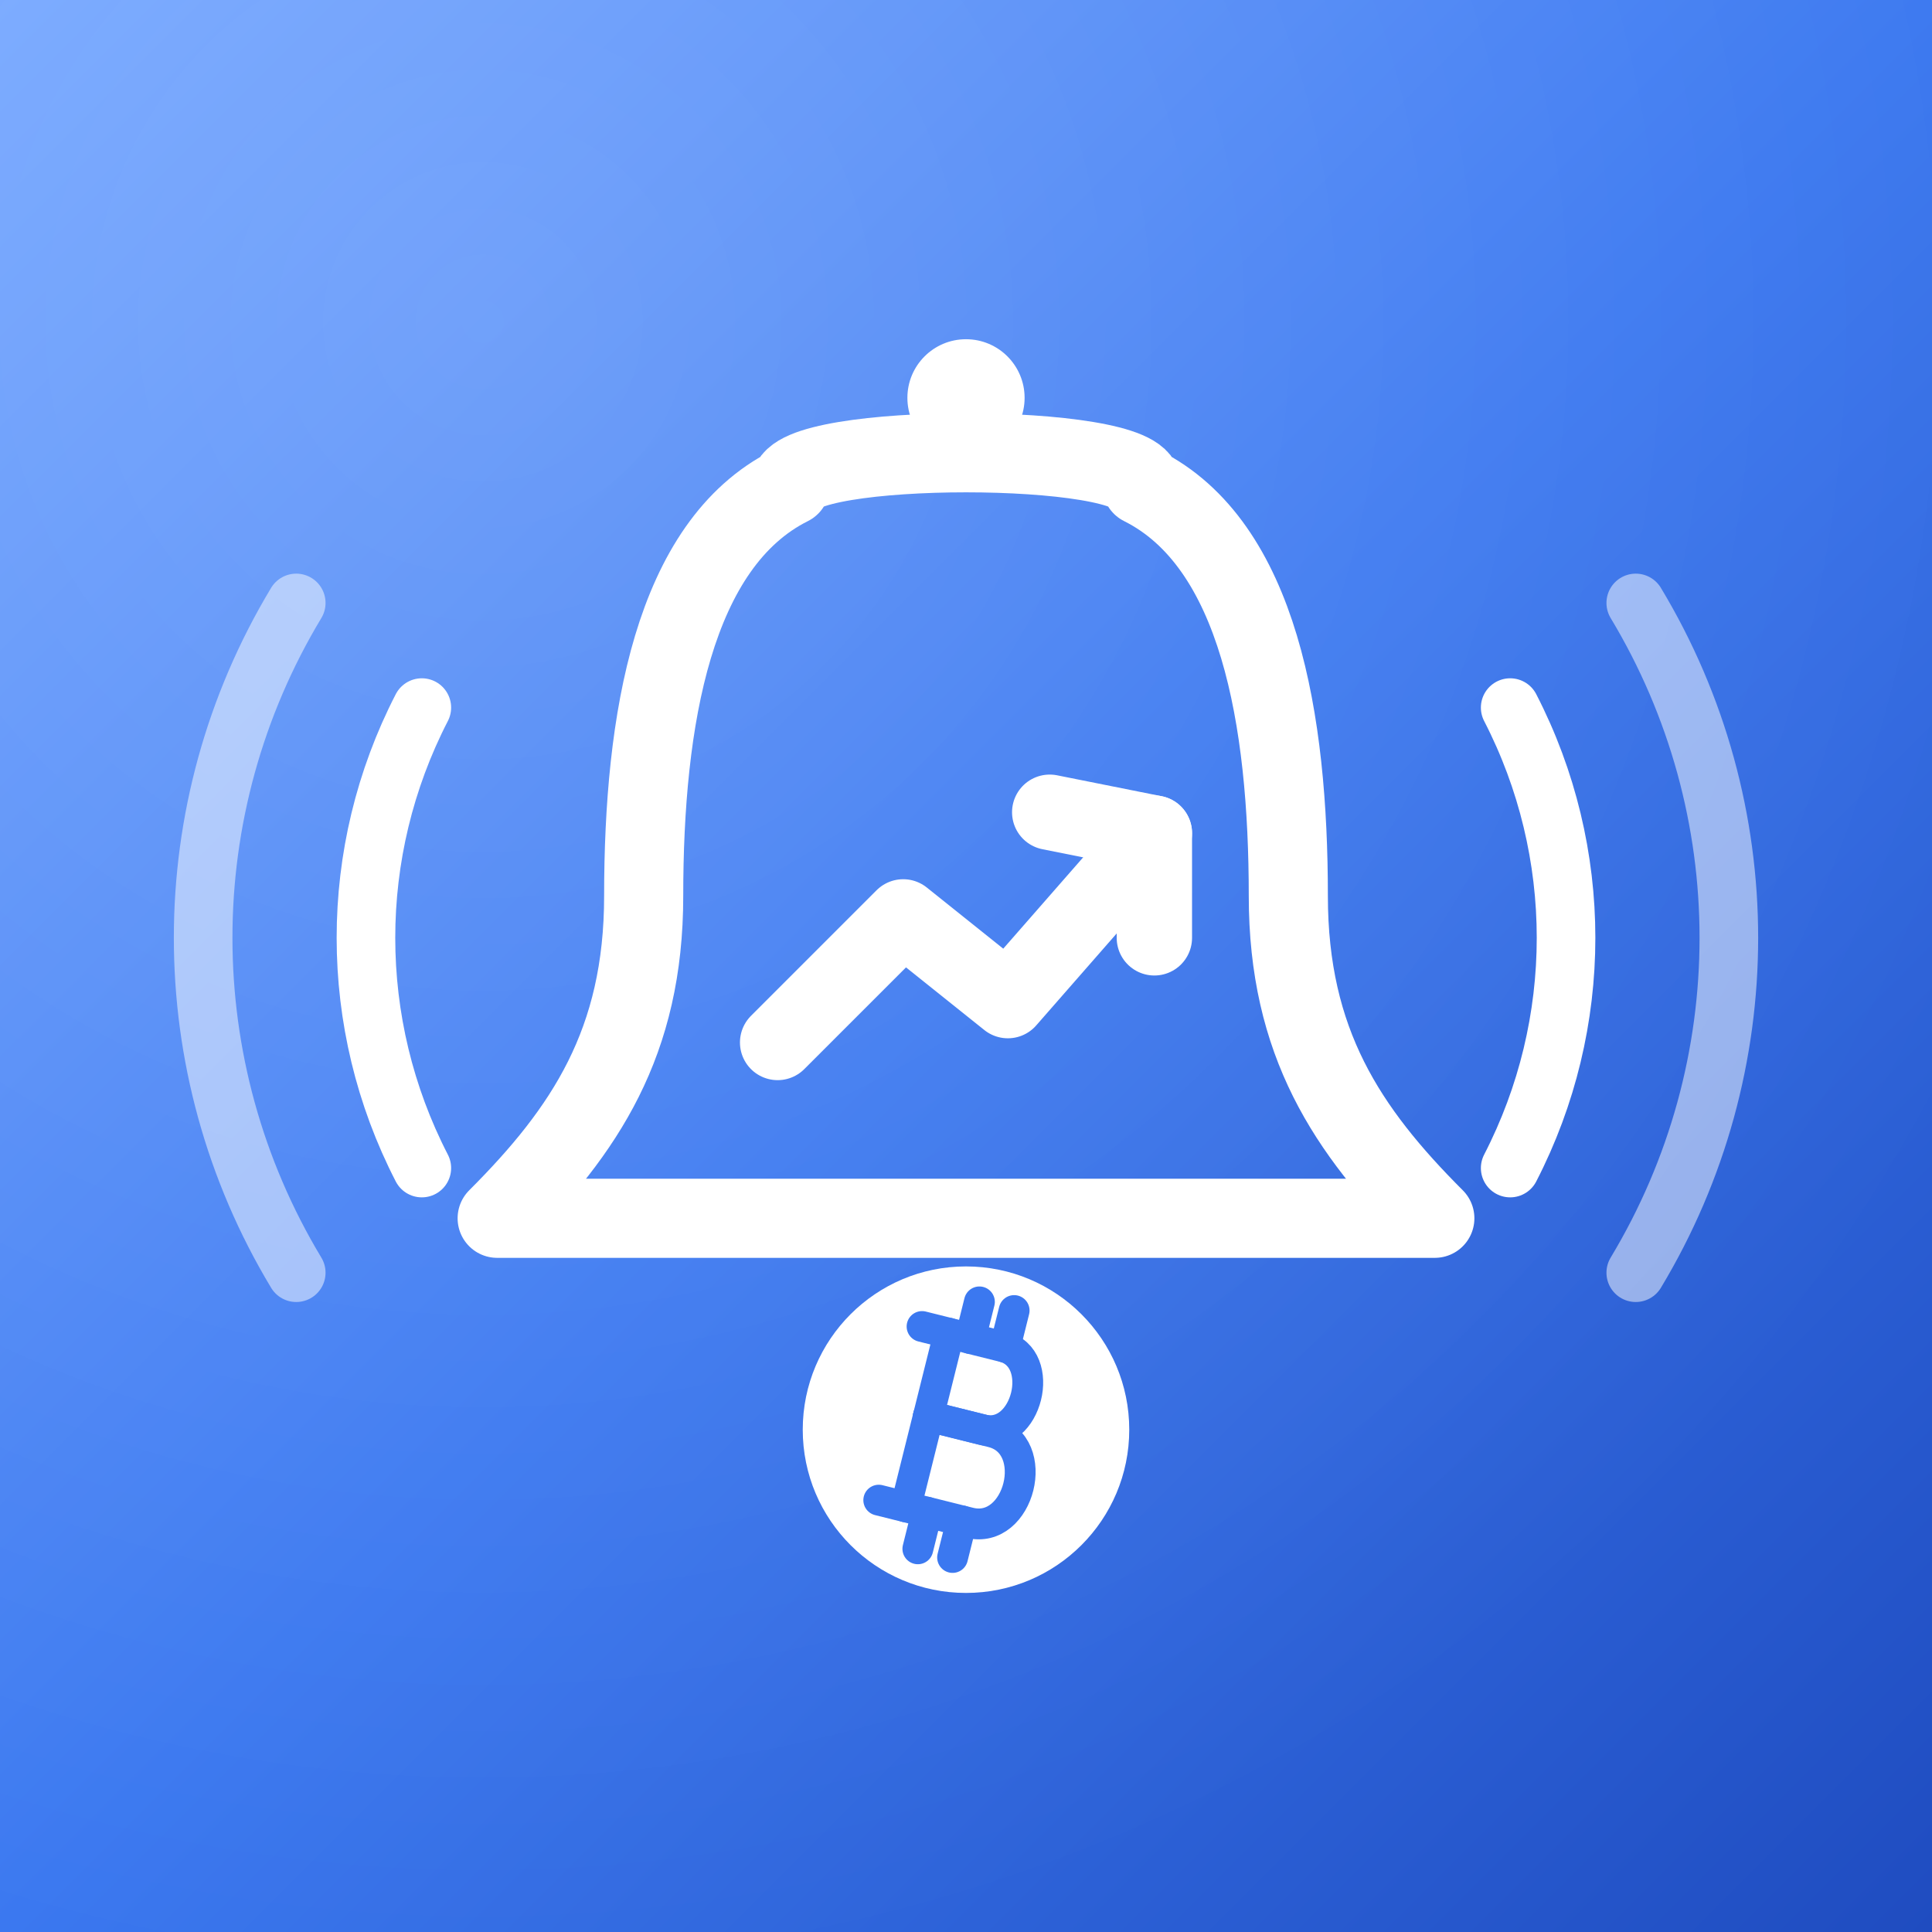
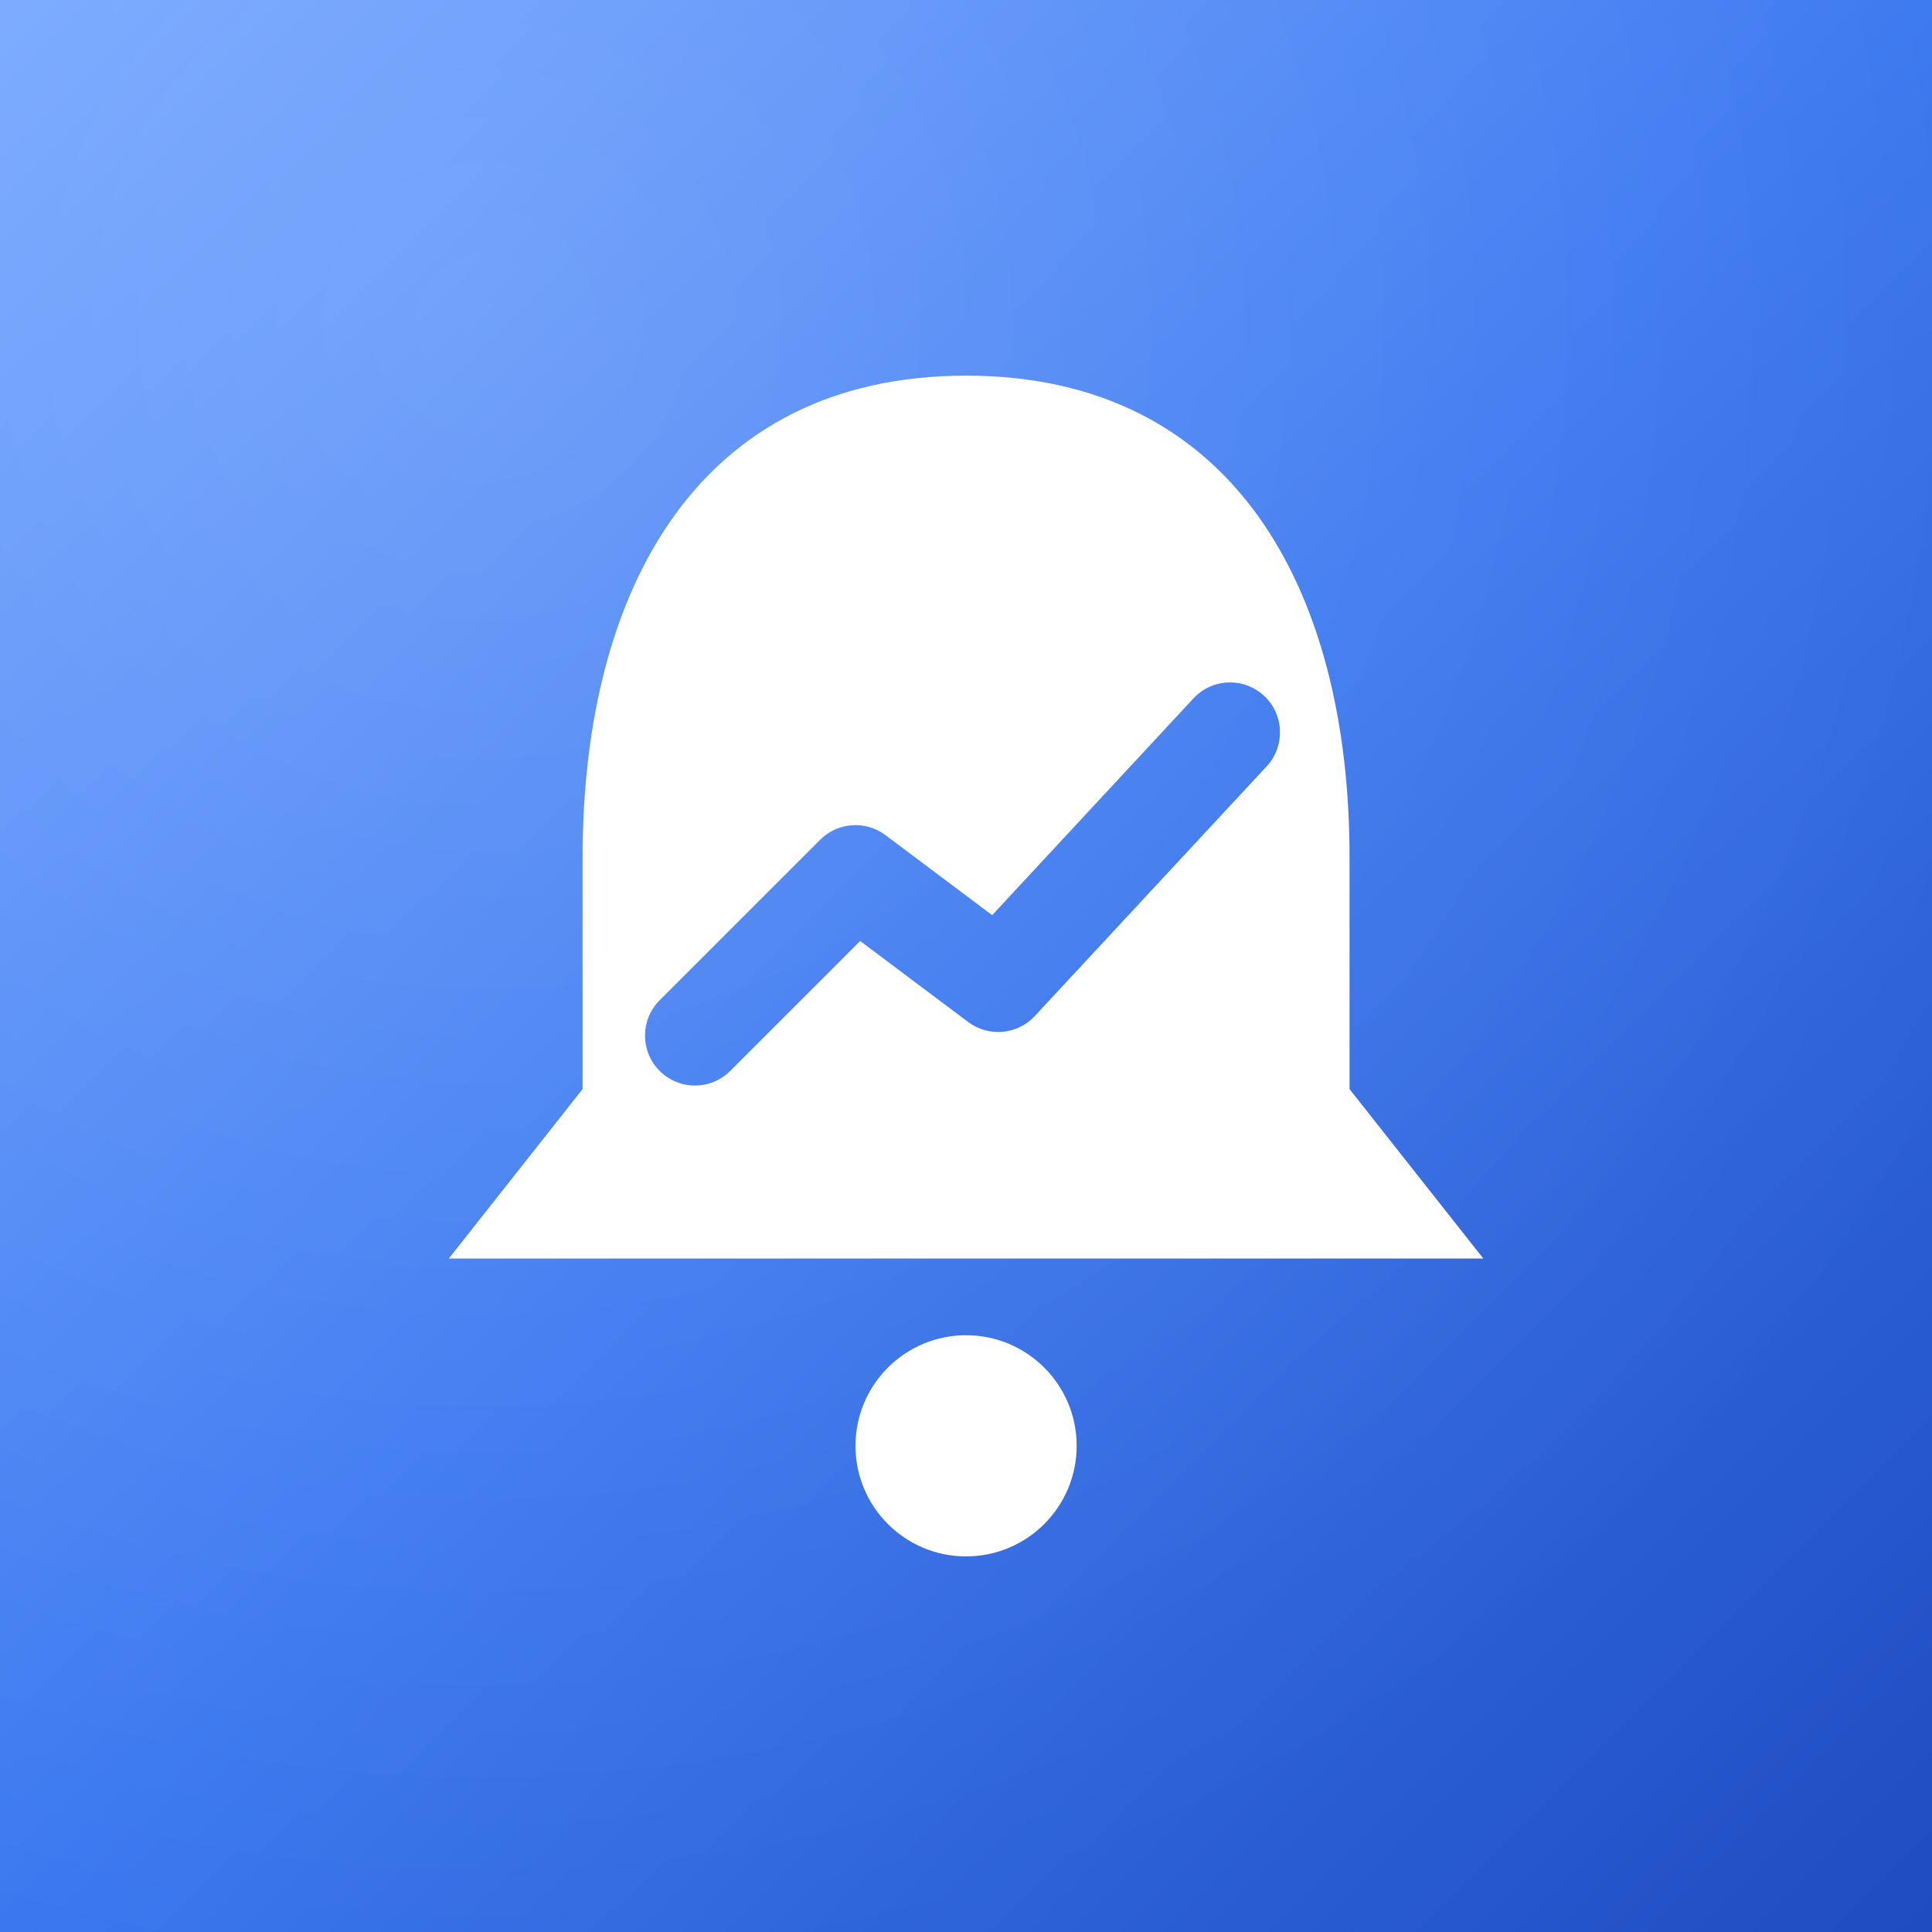
<svg xmlns="http://www.w3.org/2000/svg" width="1024" height="1024" viewBox="18 18 72 72">
  <defs>
    <linearGradient id="g1" gradientUnits="userSpaceOnUse" x1="18.0" y1="18.0" x2="90.0" y2="90.0" spreadMethod="pad">
      <stop offset="0.0" stop-color="#6FA3FF" stop-opacity="1" />
      <stop offset="0.5" stop-color="#3B78F0" stop-opacity="1" />
      <stop offset="1.0" stop-color="#1F4CC0" stop-opacity="1" />
    </linearGradient>
    <radialGradient id="g2" gradientUnits="userSpaceOnUse" cx="36.0" cy="30.0" r="62.0" spreadMethod="pad">
      <stop offset="0.0" stop-color="#FFFFFF" stop-opacity="0.141" />
      <stop offset="1.0" stop-color="#FFFFFF" stop-opacity="0" />
    </radialGradient>
  </defs>
  <rect x="18" y="18" width="72" height="72" fill="#1F4CC0" fill-opacity="1" />
  <path d="M0,0 L108,0 L108,108 L0,108 Z" fill="url(#g1)" fill-opacity="1" />
  <path d="M0,0 L108,0 L108,108 L0,108 Z" fill="url(#g2)" fill-opacity="1" />
-   <g transform="translate(54 56.85) rotate(0) scale(0.78 0.78) translate(-54 -54)">
-     <path d="M28,38 A24,24 0 0,0 28,60" fill="none" stroke="#FFFFFF" stroke-opacity="1" stroke-width="2.8" stroke-linecap="round" stroke-linejoin="miter" stroke-miterlimit="4" />
-     <path d="M80,38 A24,24 0 0,1 80,60" fill="none" stroke="#FFFFFF" stroke-opacity="1" stroke-width="2.8" stroke-linecap="round" stroke-linejoin="miter" stroke-miterlimit="4" />
-     <path d="M22,33 A31,31 0 0,0 22,65" fill="none" stroke="#FFFFFF" stroke-opacity="0.5" stroke-width="2.8" stroke-linecap="round" stroke-linejoin="miter" stroke-miterlimit="4" />
-     <path d="M86,33 A31,31 0 0,1 86,65" fill="none" stroke="#FFFFFF" stroke-opacity="0.5" stroke-width="2.8" stroke-linecap="round" stroke-linejoin="miter" stroke-miterlimit="4" />
-     <g transform="translate(54 47) rotate(0) scale(1.4 1.4) translate(0 0)">
-       <path d="M-6,-14 C-6,-15.5 6,-15.5 6,-14 C10,-12 11,-6 11,0 C11,5 13,8 16,11 L-16,11 C-13,8 -11,5 -11,0 C-11,-6 -10,-12 -6,-14 Z" fill="none" stroke="#FFFFFF" stroke-opacity="1" stroke-width="2.7" stroke-linecap="butt" stroke-linejoin="round" stroke-miterlimit="4" />
-       <path d="M-2,-17 a2,2 0 1,0 4,0 a2,2 0 1,0 -4,0 Z" fill="#FFFFFF" fill-opacity="1" />
-     </g>
-     <path d="M45,54 L51,48 L56,52 L63,44" fill="none" stroke="#FFFFFF" stroke-opacity="1" stroke-width="3.6" stroke-linecap="round" stroke-linejoin="round" stroke-miterlimit="4" />
-     <path d="M58,43 L63,44 L63,49" fill="none" stroke="#FFFFFF" stroke-opacity="1" stroke-width="3.6" stroke-linecap="round" stroke-linejoin="round" stroke-miterlimit="4" />
-     <path d="M46.2,72.5 a7.8,7.8 0 1,0 15.6,0 a7.8,7.8 0 1,0 -15.6,0 Z" fill="#FFFFFF" fill-opacity="1" />
-     <g transform="translate(54 72.5) rotate(14) scale(0.95 0.95) translate(0 0)">
-       <path d="M-2,-4.5 L-2,4.5" fill="none" stroke="#3B78F0" stroke-opacity="1" stroke-width="1.55" stroke-linecap="round" stroke-linejoin="round" stroke-miterlimit="4" />
-       <path d="M-3.4,-4.5 L0.8,-4.5 C3.1,-4.5 3.1,-0.2 0.8,-0.2 L-2,-0.2" fill="none" stroke="#3B78F0" stroke-opacity="1" stroke-width="1.55" stroke-linecap="round" stroke-linejoin="round" stroke-miterlimit="4" />
-       <path d="M-2,-0.2 L1.3,-0.2 C3.9,-0.2 3.9,4.5 1.3,4.5 L-3.4,4.5" fill="none" stroke="#3B78F0" stroke-opacity="1" stroke-width="1.55" stroke-linecap="round" stroke-linejoin="round" stroke-miterlimit="4" />
-       <path d="M-0.9,-4.5 L-0.9,-6.4" fill="none" stroke="#3B78F0" stroke-opacity="1" stroke-width="1.55" stroke-linecap="round" stroke-linejoin="round" stroke-miterlimit="4" />
-       <path d="M0.9,-4.5 L0.9,-6.4" fill="none" stroke="#3B78F0" stroke-opacity="1" stroke-width="1.55" stroke-linecap="round" stroke-linejoin="round" stroke-miterlimit="4" />
-       <path d="M-0.9,4.5 L-0.9,6.4" fill="none" stroke="#3B78F0" stroke-opacity="1" stroke-width="1.55" stroke-linecap="round" stroke-linejoin="round" stroke-miterlimit="4" />
-       <path d="M0.9,4.5 L0.9,6.4" fill="none" stroke="#3B78F0" stroke-opacity="1" stroke-width="1.55" stroke-linecap="round" stroke-linejoin="round" stroke-miterlimit="4" />
-     </g>
+   <g transform="translate(19.97 19.37) rotate(0) scale(0.06647 0.06647) translate(0 0)">
+     <path d="M512,190c-150,0 -215,120 -215,270v130l-75,95h580l-75,-95V460c0,-150 -65,-270 -215,-270zM379.8,579.8L452.63,506.97L513.2,552.4A28,28 0 0,0 550.52,549.05L680.52,409.05A28,28 0 0,0 679.05,369.48A28,28 0 0,0 639.48,370.95L526.63,492.48L466.8,447.6A28,28 0 0,0 430.2,450.2L340.2,540.2A28,28 0 0,0 340.2,579.8A28,28 0 0,0 379.8,579.8zM450,790a62,62 0 1,0 124,0a62,62 0 1,0 -124,0z" fill="#FFFFFF" fill-opacity="1" fill-rule="evenodd" />
  </g>
</svg>
